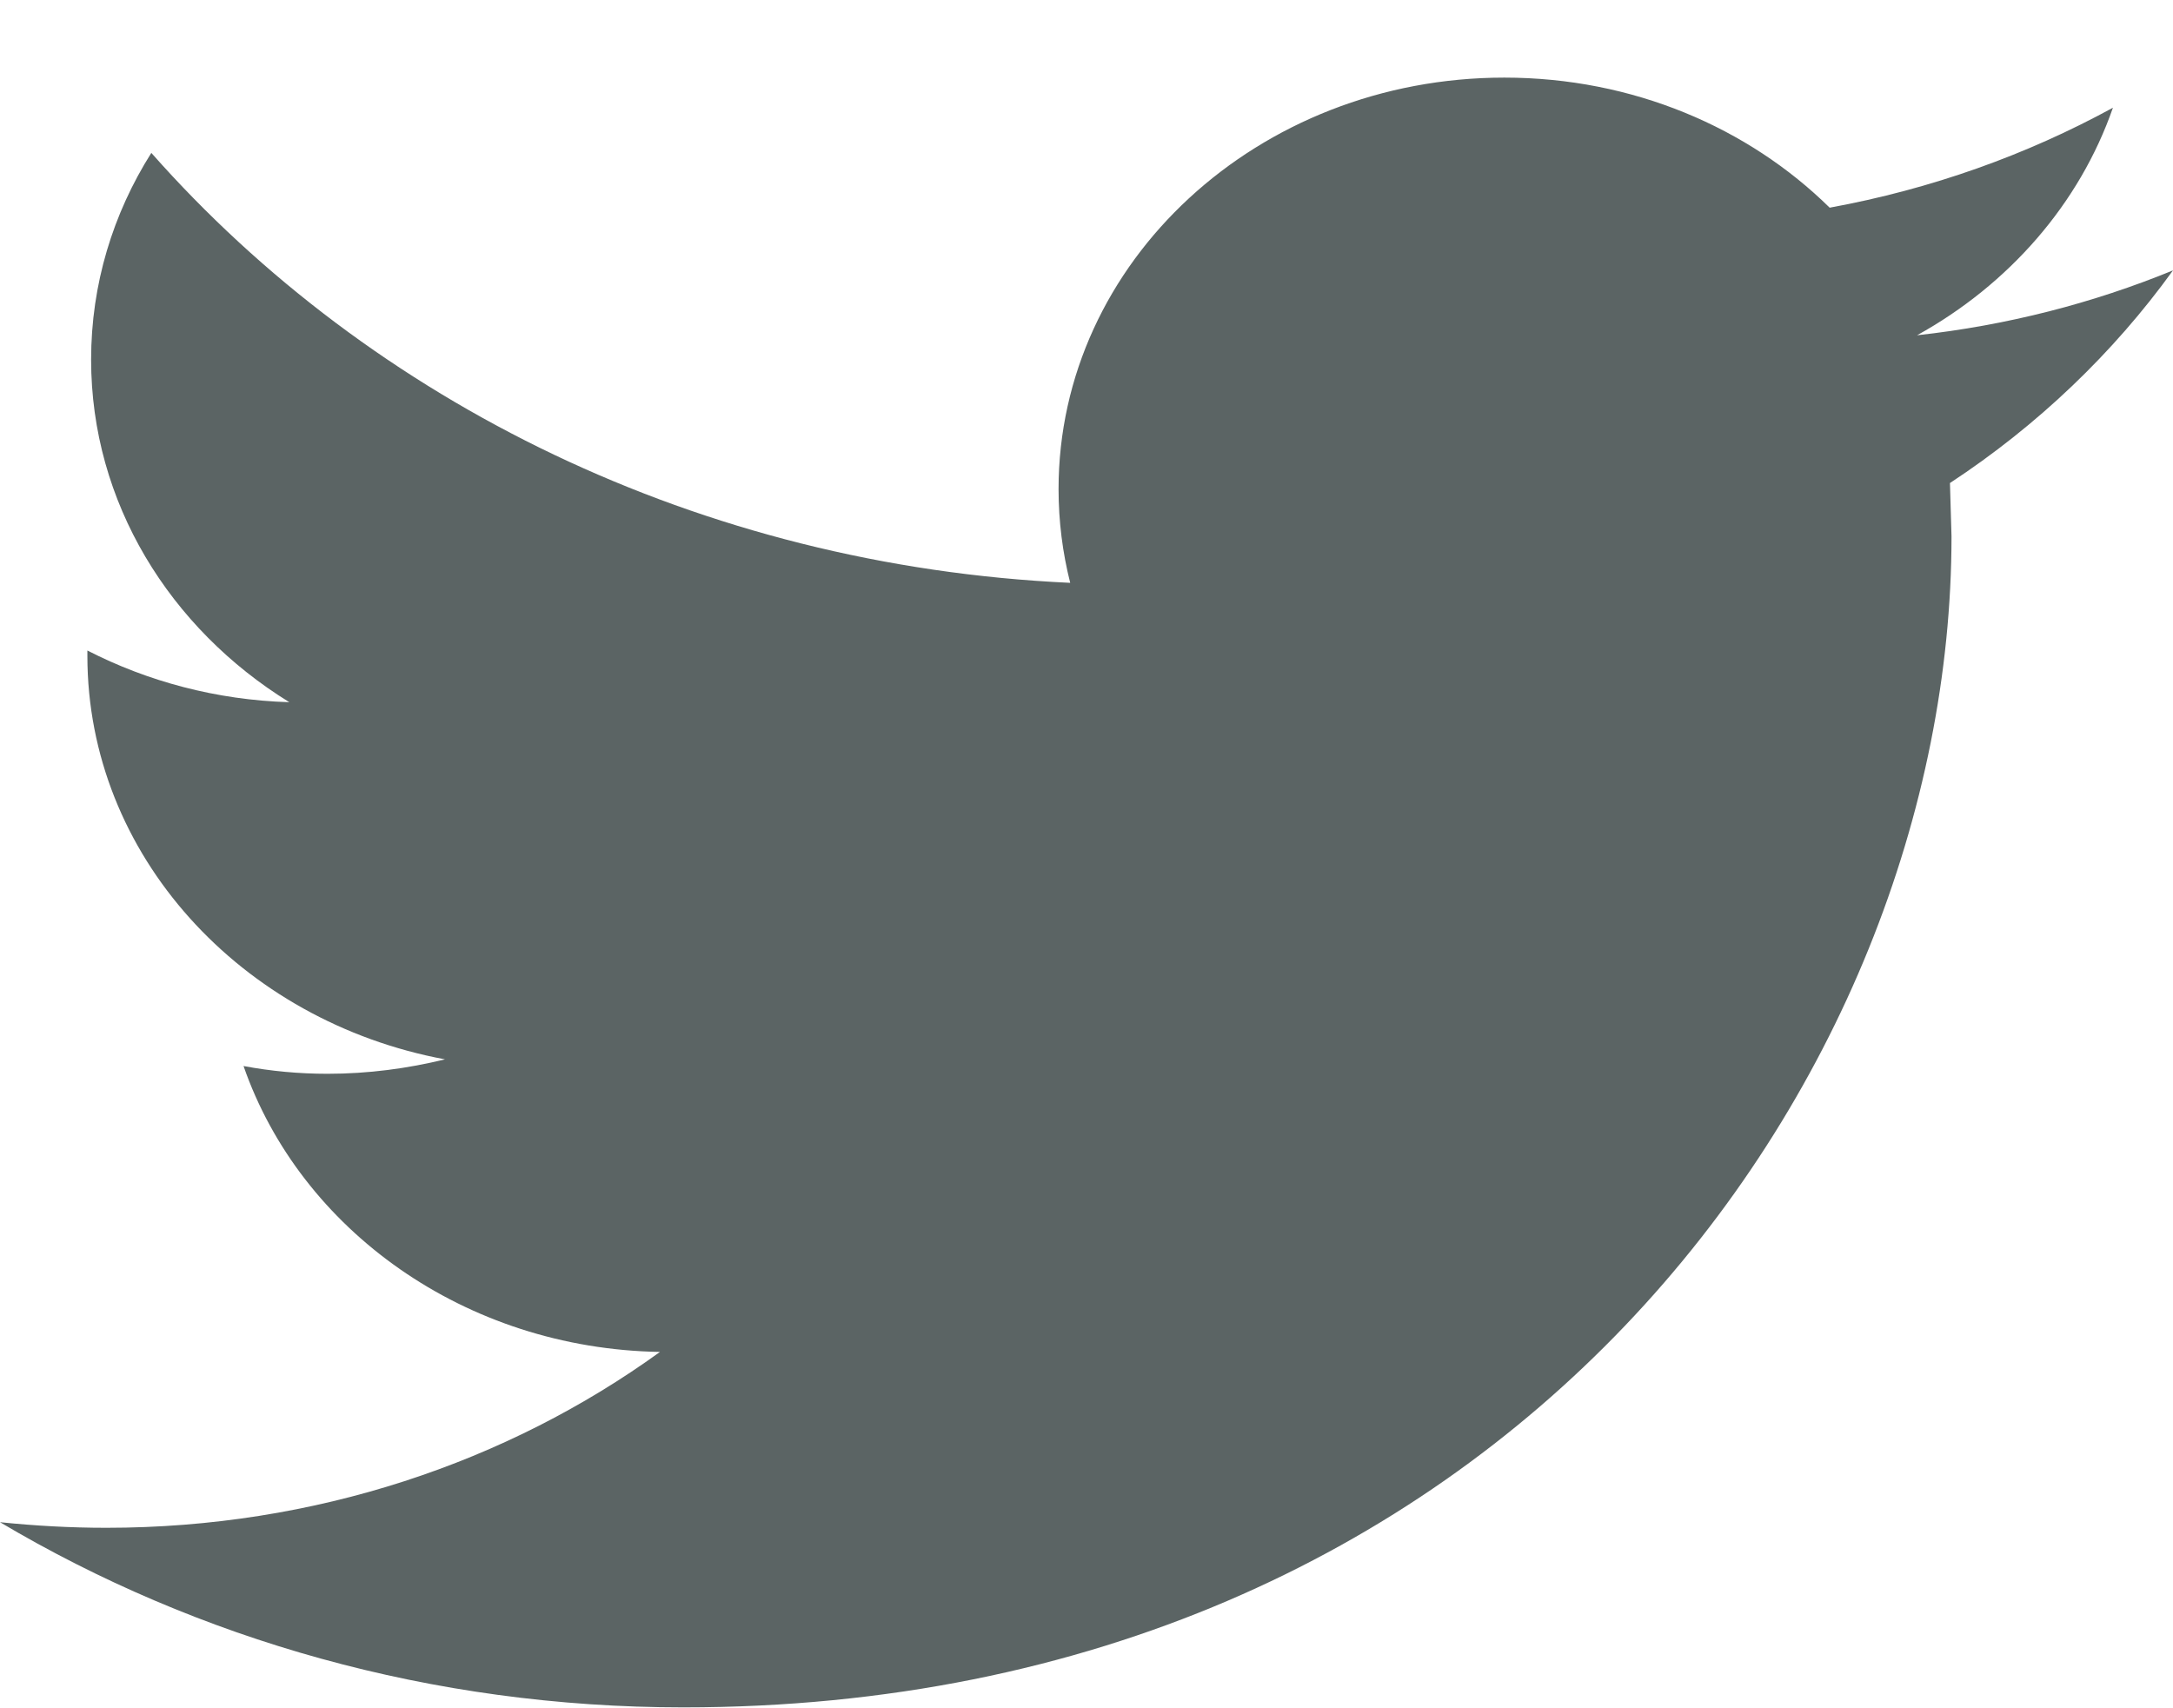
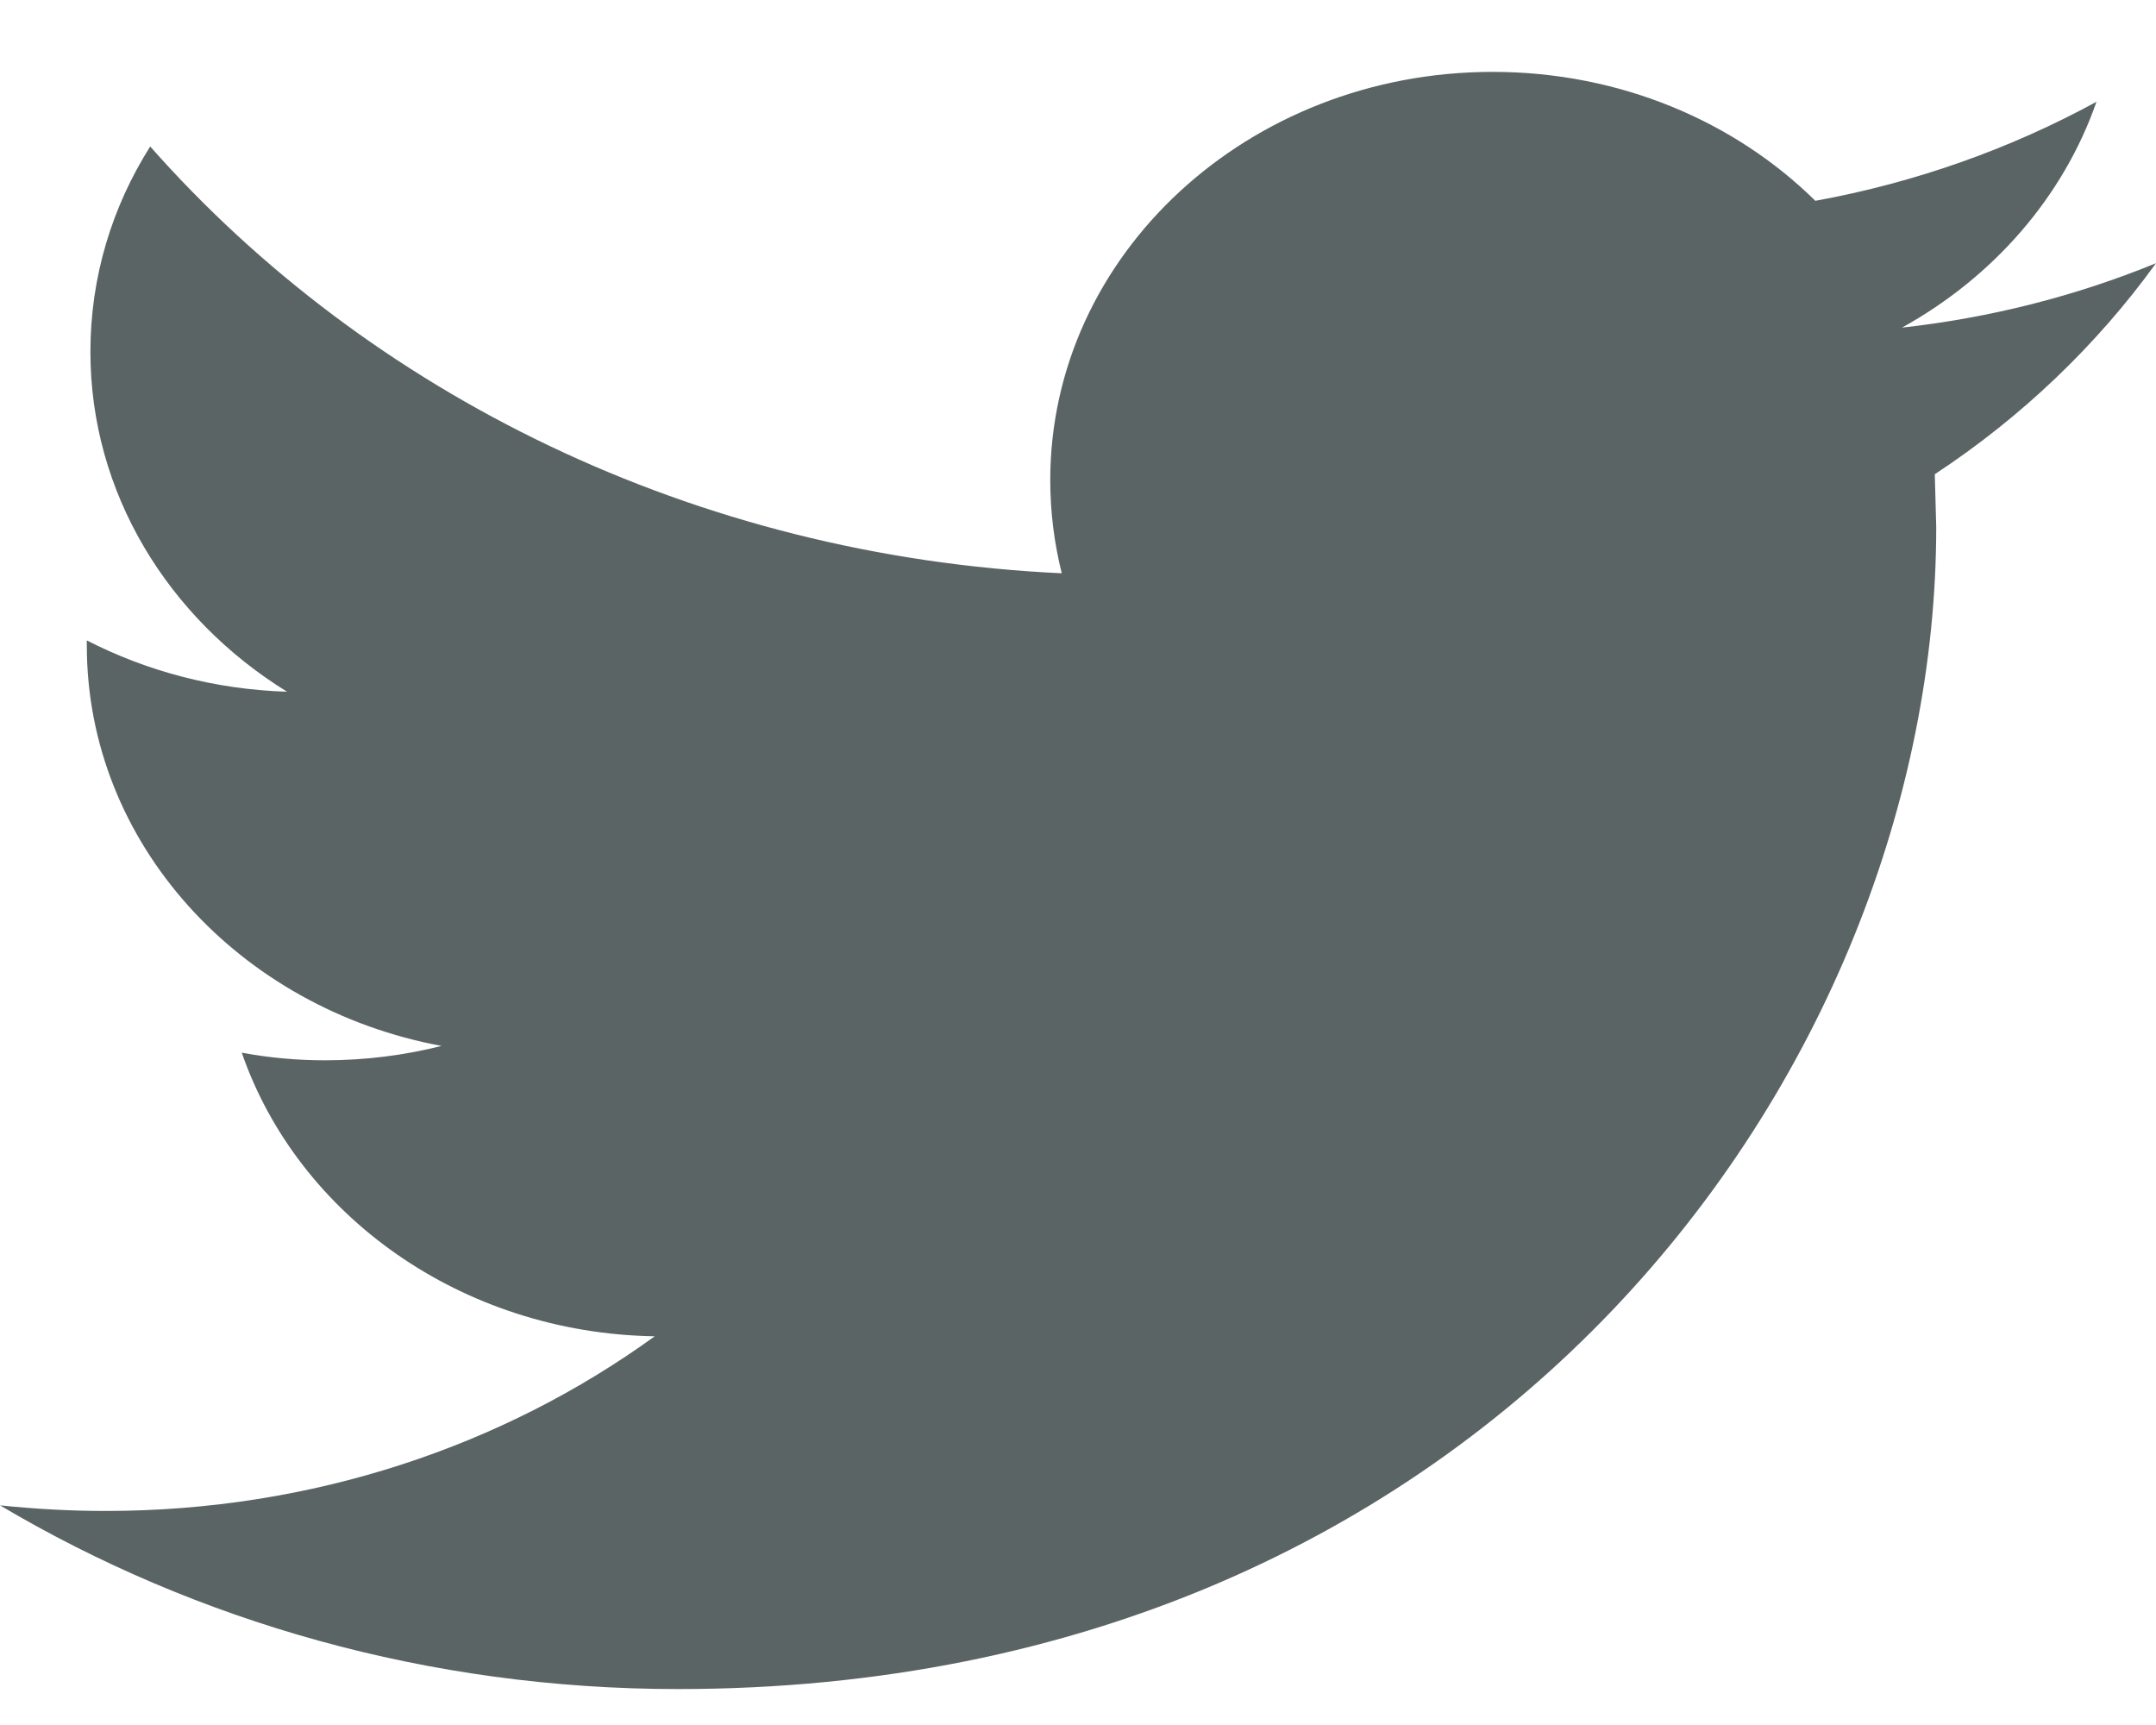
- <svg xmlns="http://www.w3.org/2000/svg" width="14" height="11" viewBox="0 0 14 11" fill="none">
-   <path d="M14 1.742C13.485 1.953 12.932 2.096 12.351 2.16C12.944 1.832 13.398 1.312 13.613 0.694C13.057 0.998 12.443 1.218 11.788 1.338C11.264 0.822 10.519 0.5 9.692 0.5C8.106 0.5 6.82 1.687 6.82 3.151C6.82 3.359 6.846 3.561 6.895 3.755C4.508 3.645 2.392 2.589 0.975 0.985C0.728 1.376 0.587 1.831 0.587 2.317C0.587 3.237 1.094 4.049 1.864 4.524C1.394 4.51 0.951 4.39 0.563 4.191V4.225C0.563 5.509 1.554 6.581 2.867 6.825C2.626 6.884 2.373 6.918 2.11 6.918C1.925 6.918 1.745 6.901 1.569 6.868C1.935 7.922 2.995 8.689 4.252 8.71C3.269 9.421 2.03 9.843 0.685 9.843C0.453 9.843 0.225 9.83 0 9.807C1.271 10.561 2.78 11 4.402 11C9.685 11 12.573 6.96 12.573 3.456L12.563 3.112C13.128 2.741 13.616 2.274 14 1.742Z" fill="#5B6464" />
+ <svg xmlns="http://www.w3.org/2000/svg" width="15" height="12" viewBox="0 0 15 12" fill="none">
+   <path d="M15 1.831C14.448 2.057 13.855 2.21 13.233 2.279C13.869 1.927 14.355 1.37 14.586 0.708C13.99 1.033 13.332 1.269 12.63 1.397C12.069 0.844 11.27 0.5 10.385 0.5C8.685 0.5 7.307 1.772 7.307 3.34C7.307 3.563 7.335 3.78 7.387 3.988C4.83 3.869 2.563 2.738 1.045 1.019C0.78 1.438 0.629 1.926 0.629 2.447C0.629 3.433 1.173 4.303 1.997 4.812C1.493 4.796 1.019 4.668 0.604 4.455V4.491C0.604 5.867 1.665 7.015 3.072 7.276C2.814 7.341 2.542 7.376 2.261 7.376C2.062 7.376 1.87 7.358 1.682 7.323C2.073 8.453 3.209 9.274 4.555 9.296C3.503 10.058 2.176 10.511 0.734 10.511C0.486 10.511 0.241 10.497 0 10.472C1.362 11.279 2.979 11.75 4.717 11.75C10.377 11.75 13.471 7.421 13.471 3.667L13.461 3.299C14.066 2.901 14.588 2.401 15 1.831Z" fill="#5B6464" />
</svg>
